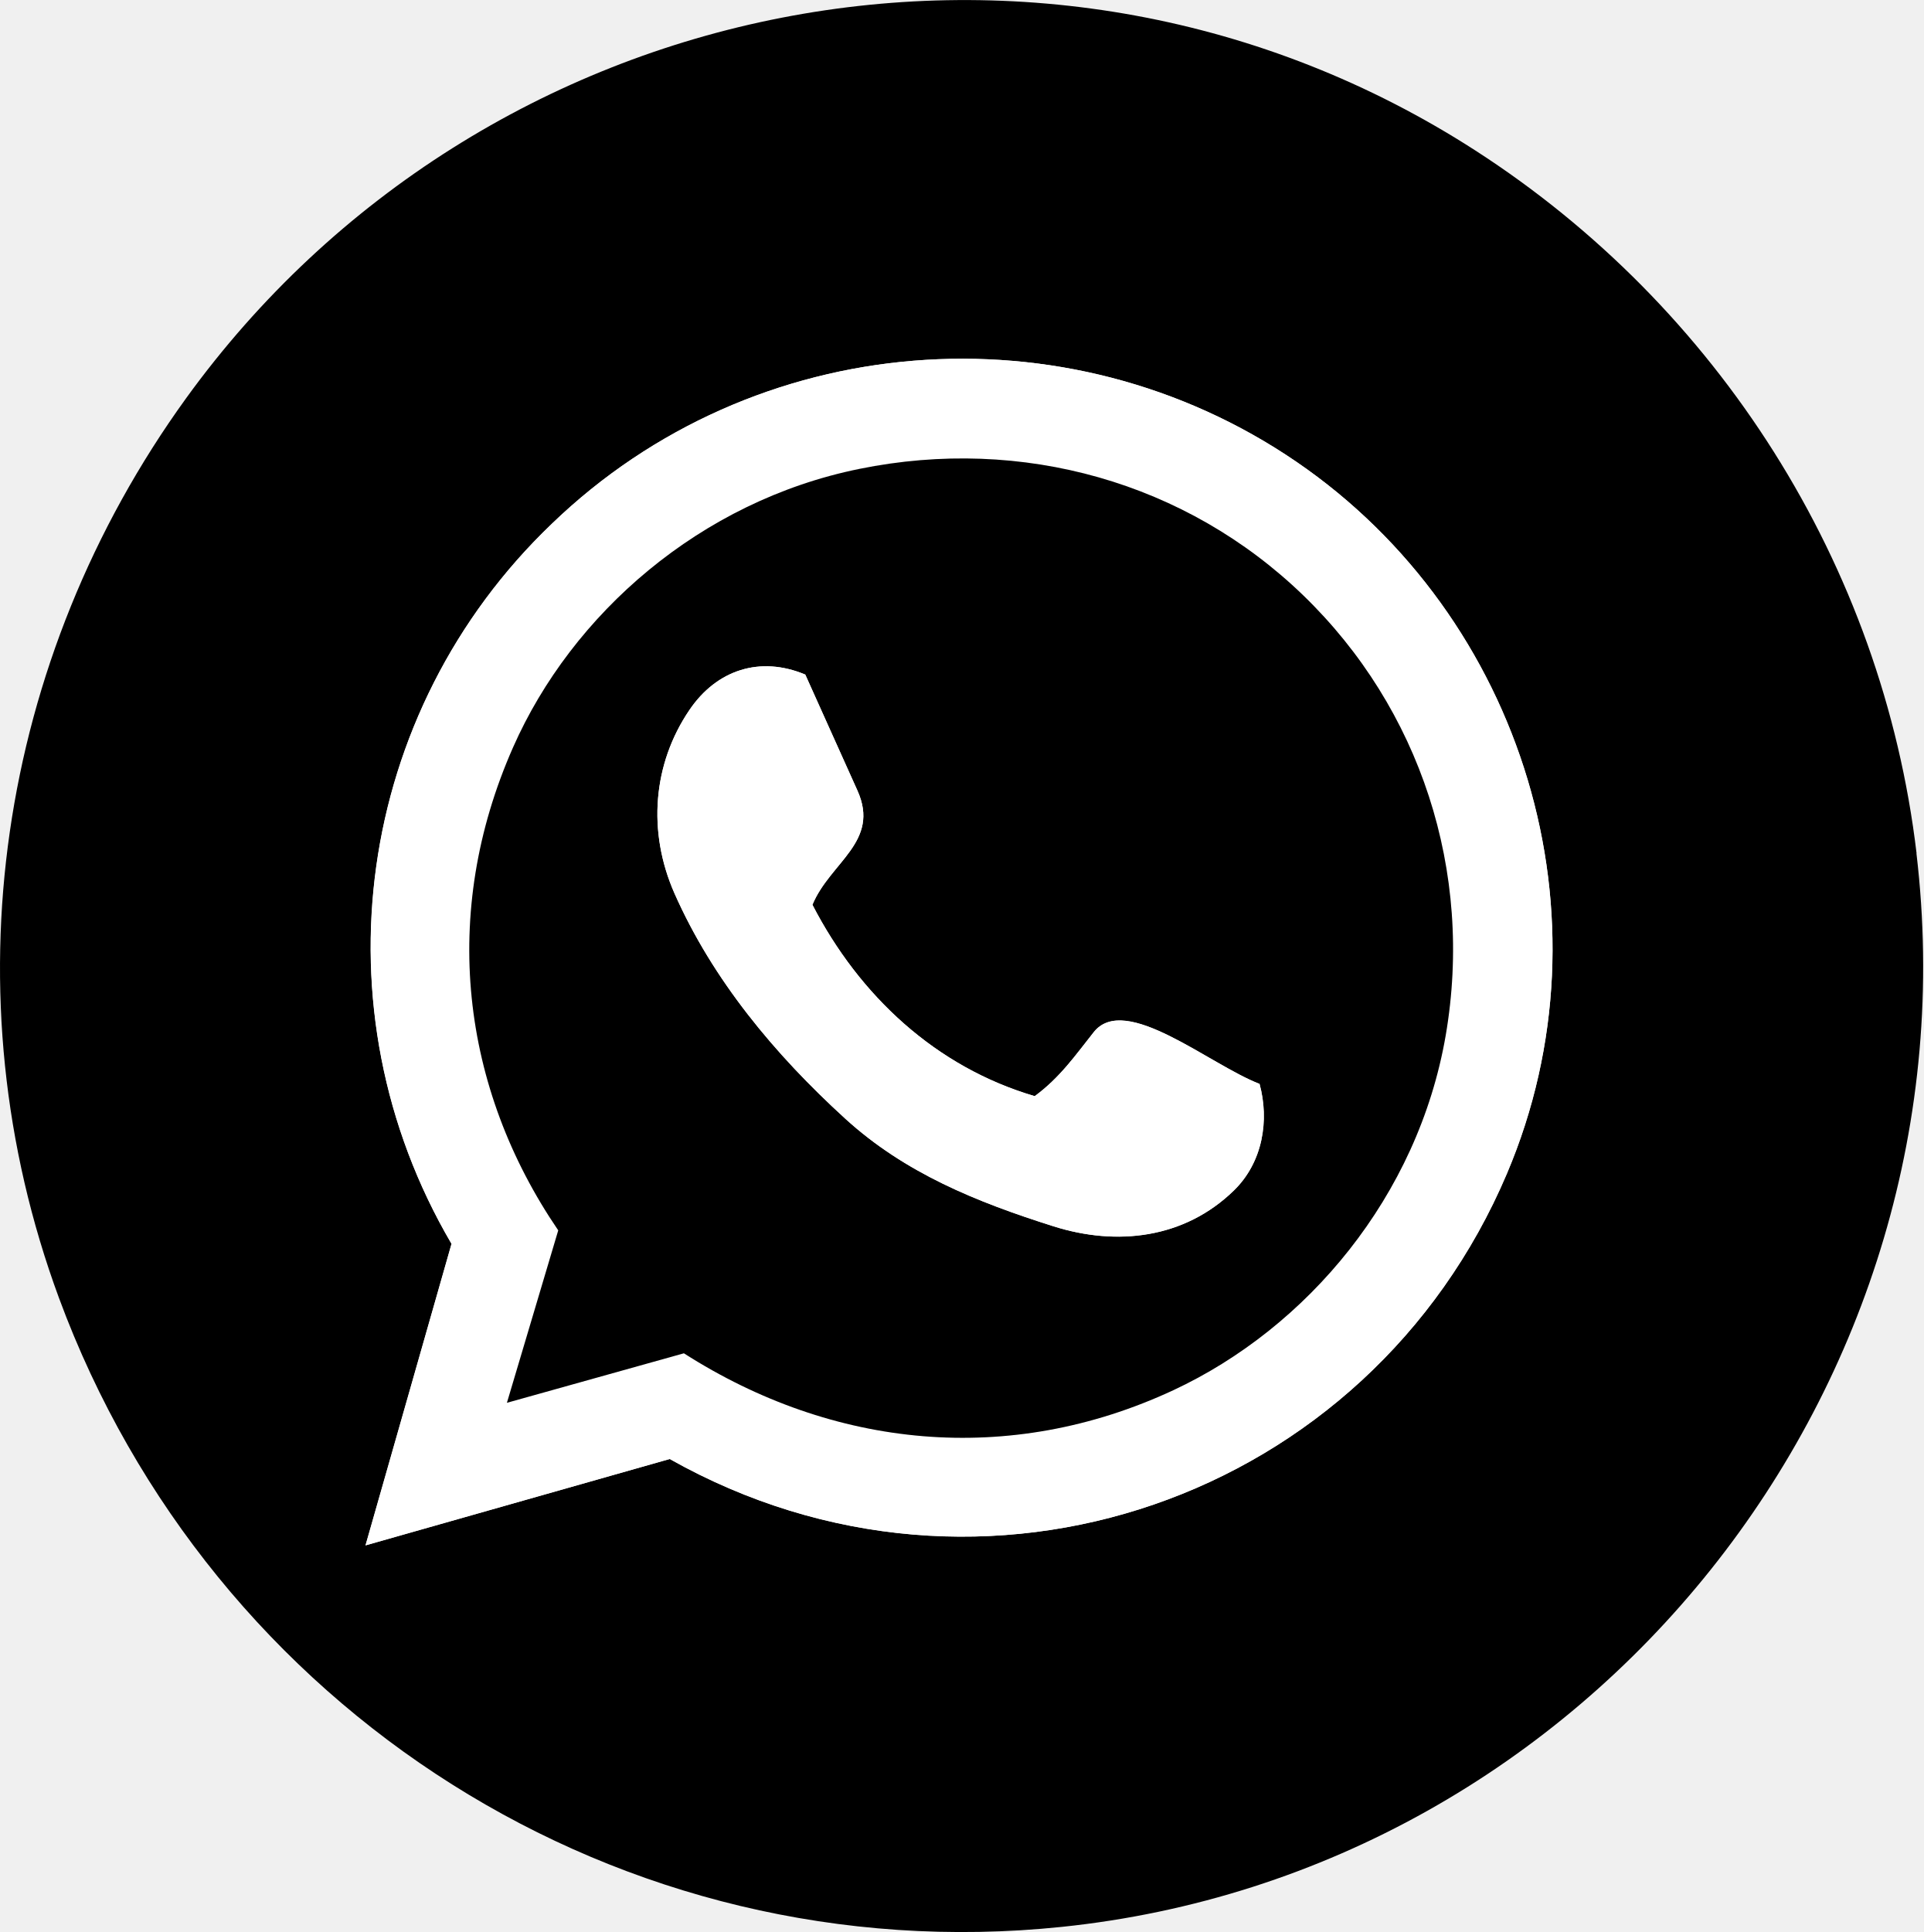
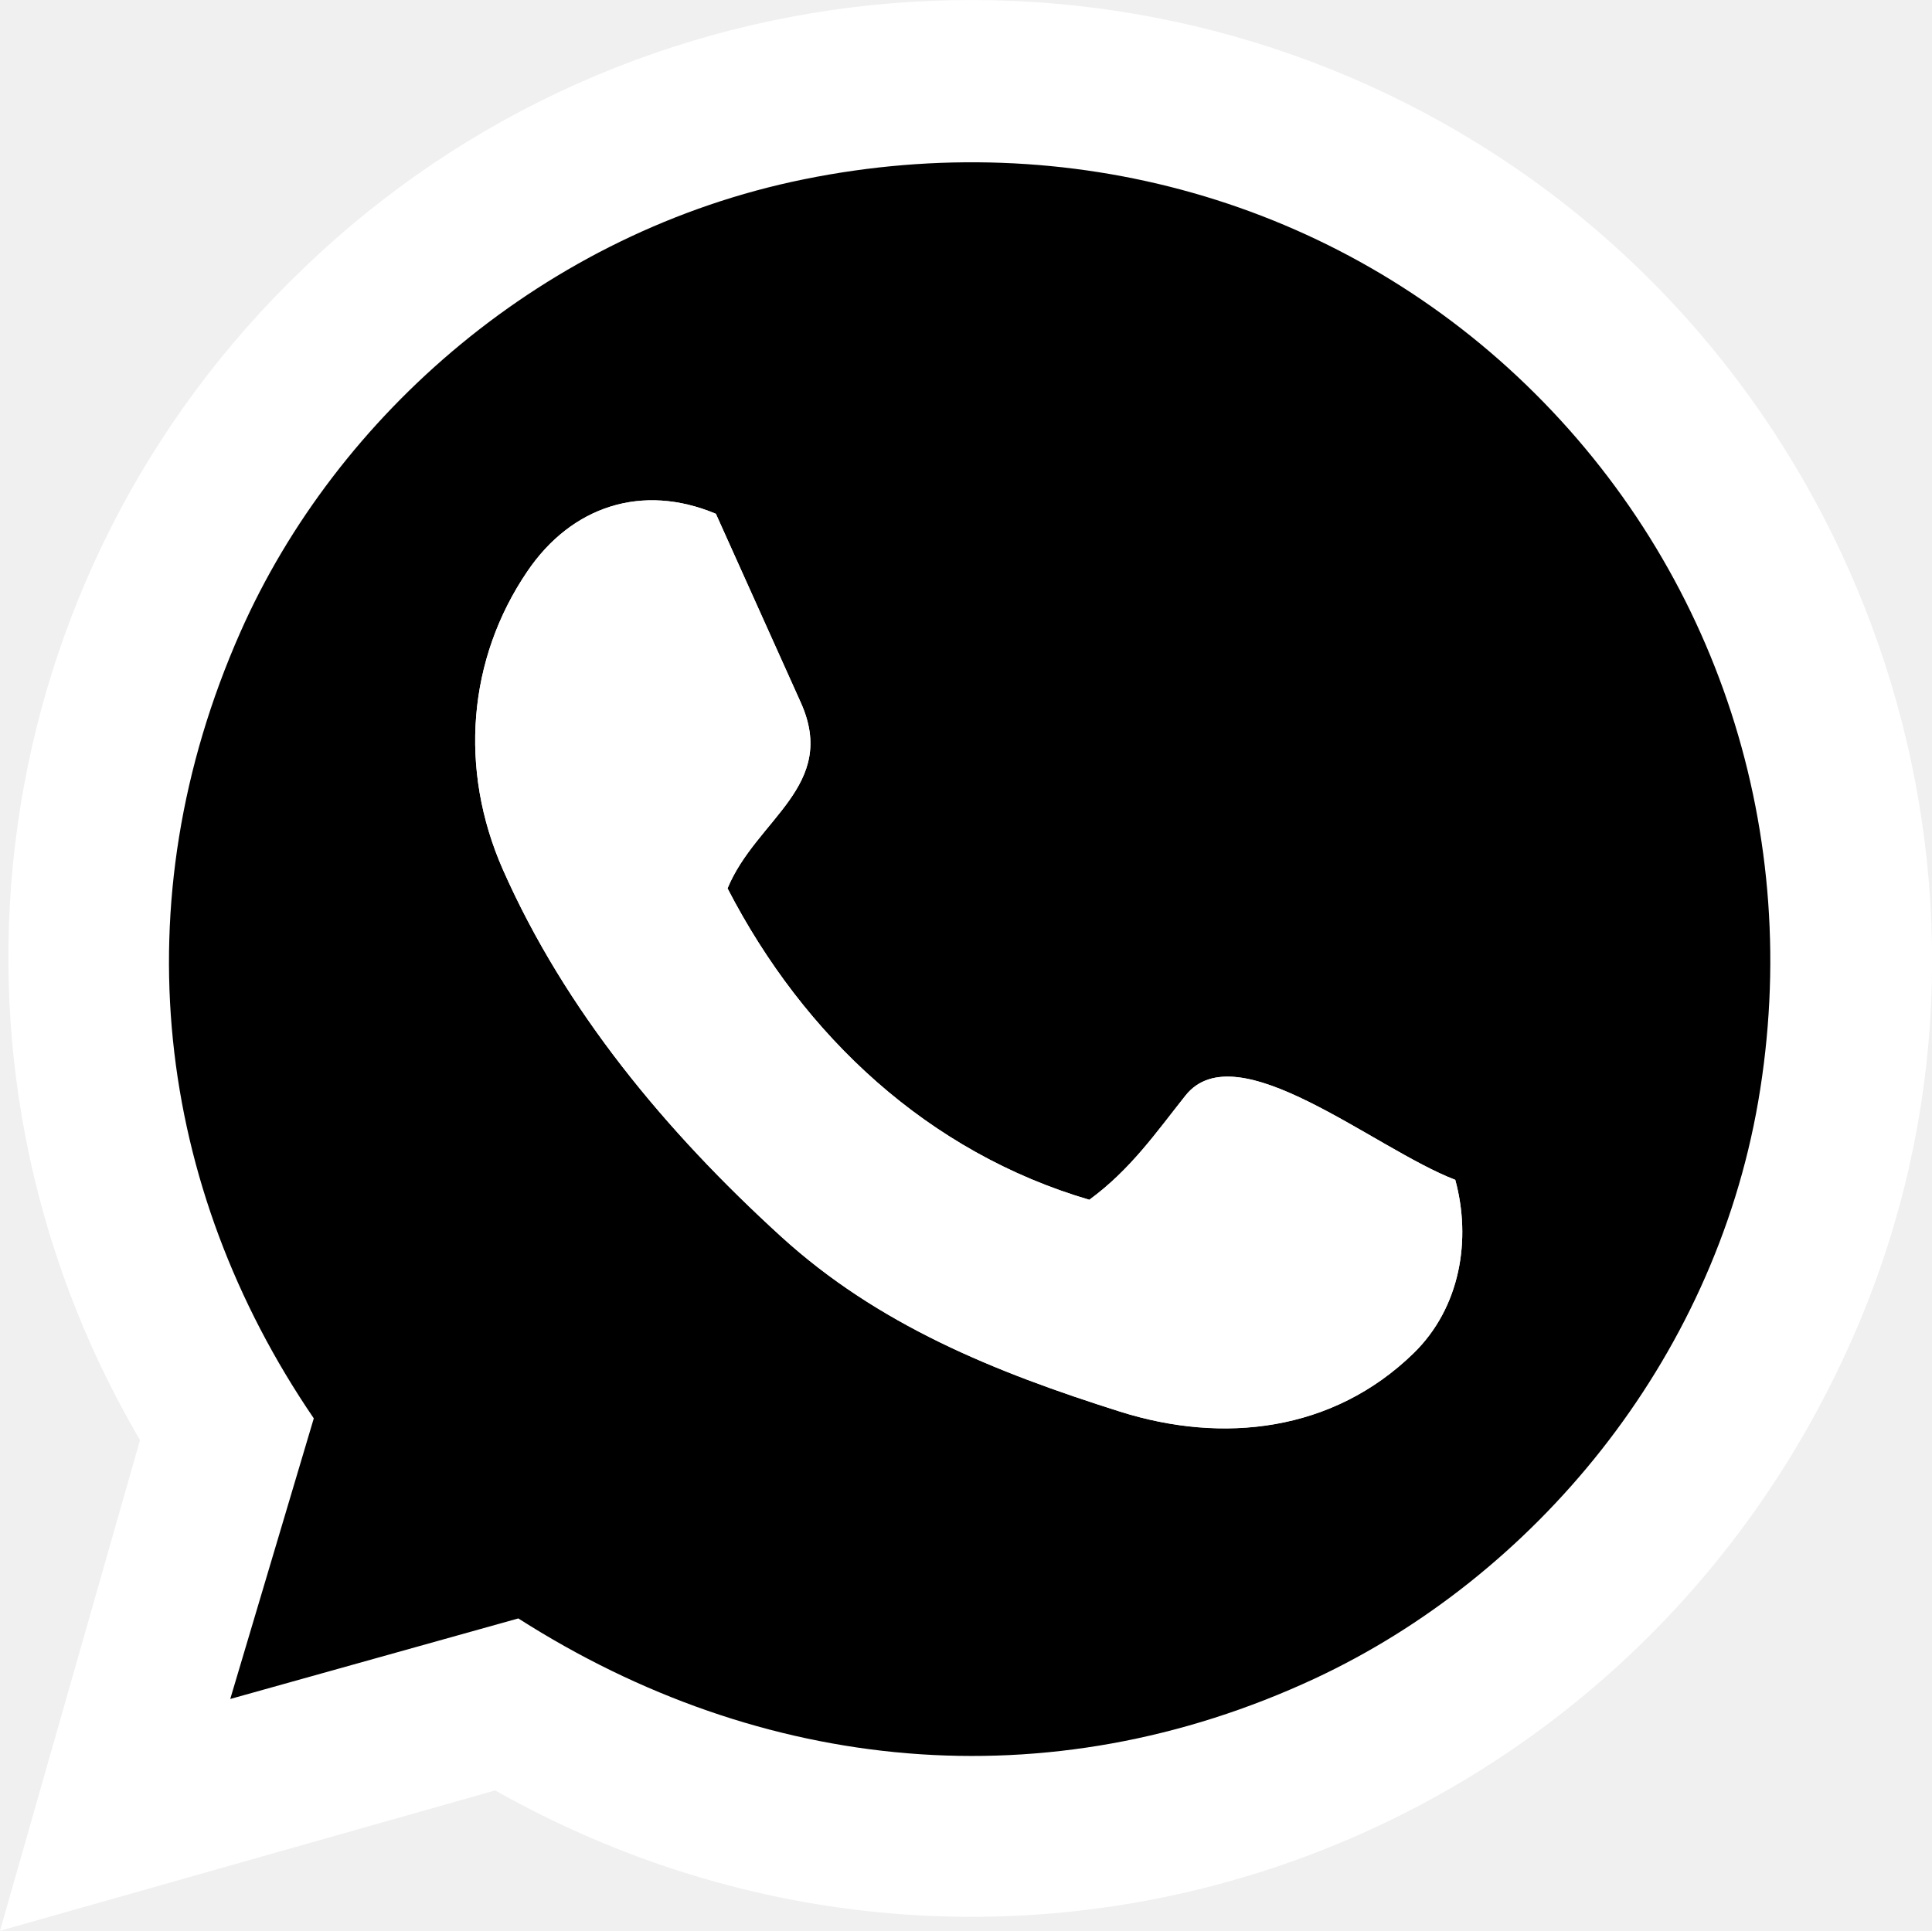
- <svg xmlns="http://www.w3.org/2000/svg" id="Capa_1" data-name="Capa 1" viewBox="0 0 158.51 159.21">
+ <svg xmlns="http://www.w3.org/2000/svg" id="Capa_1" version="1.1" viewBox="0 0 97.83 97.78">
  <defs>
    <style>
-       .cls-1 {
+       .st0 {
        fill: #fff;
      }
    </style>
  </defs>
-   <path d="M157.95,70.32c5.21,43.95-26.93,83.97-70.46,88.47-36.35,3.76-70.06-17.8-82.63-51.83C-4.38,81.92-.2,54.31,15.33,32.83,39.72-.9,86.41-10.28,121.61,12.41c19.96,12.87,33.52,34.08,36.35,57.91ZM55.2,120.23c25.78,14.52,57.6,3.33,69-23.51,8.99-21.18,1.34-45.88-17.34-58.66-18.98-12.98-44.74-10.95-61.38,5.11-16.18,15.48-19.63,39.96-8.26,59.33l-7.09,24.85,25.08-7.12Z" />
-   <path class="cls-1" d="M55.2,120.23l-25.08,7.12,7.09-24.85c-11.37-19.37-7.92-43.85,8.26-59.33,16.64-16.05,42.4-18.09,61.38-5.11,18.68,12.78,26.34,37.48,17.34,58.66-11.4,26.84-43.22,38.04-69,23.51ZM56.37,111.52c12.28,7.85,26.79,9.35,40.33,3.03,11.04-5.14,20.16-15.97,22.44-29.22,2.34-13.53-2.08-26.95-11.74-36.28s-23.16-13.15-36.58-10.42c-13.11,2.67-23.69,11.94-28.54,22.94-6.06,13.72-4.28,28.09,3.72,39.81l-4.23,14.21,14.59-4.08Z" />
-   <path d="M56.37,111.52l-14.59,4.08,4.23-14.21c-8-11.73-9.78-26.1-3.72-39.81,4.86-11,15.43-20.28,28.54-22.94,13.42-2.73,26.95,1.11,36.58,10.42s14.07,22.75,11.74,36.28c-2.29,13.25-11.41,24.07-22.44,29.22-13.54,6.31-28.05,4.81-40.33-3.03ZM90.15,85.05c-1.48,1.86-2.77,3.74-4.87,5.28-8.14-2.39-14.45-8.27-18.32-15.77,1.45-3.51,5.61-5.18,3.71-9.41l-4.3-9.56c-3.72-1.56-7.3-.4-9.55,2.92-3.01,4.43-3.48,10.01-1.23,15.11,3.15,7.12,8.24,13.25,14.08,18.57,4.9,4.46,10.79,6.85,17.17,8.87,5.21,1.64,10.77,1.01,14.85-2.95,2.39-2.33,2.94-5.78,2.12-8.79-4.13-1.58-11.08-7.52-13.66-4.27Z" />
-   <path class="cls-1" d="M90.15,85.05c2.59-3.25,9.53,2.68,13.66,4.27.82,3.01.27,6.47-2.12,8.79-4.08,3.97-9.64,4.6-14.85,2.95-6.38-2.01-12.27-4.4-17.17-8.87-5.84-5.33-10.93-11.45-14.08-18.57-2.25-5.09-1.78-10.68,1.23-15.11,2.25-3.32,5.83-4.48,9.55-2.92l4.3,9.56c1.9,4.23-2.26,5.9-3.71,9.41,3.87,7.5,10.18,13.38,18.32,15.77,2.1-1.54,3.39-3.42,4.87-5.28Z" />
+   <path class="st0" d="M25.08,90.67L0,97.78l7.09-24.85C-4.28,53.56-.83,29.09,15.35,13.61,31.99-2.45,57.75-4.48,76.73,8.5c18.68,12.78,26.34,37.48,17.34,58.66-11.4,26.84-43.22,38.04-69,23.51ZM26.25,81.96c12.28,7.85,26.79,9.35,40.33,3.03,11.04-5.14,20.16-15.97,22.44-29.22,2.34-13.53-2.08-26.95-11.74-36.28-9.63-9.31-23.16-13.15-36.58-10.42-13.11,2.67-23.69,11.94-28.54,22.94-6.06,13.72-4.28,28.09,3.72,39.81l-4.23,14.21,14.59-4.08Z" />
+   <path d="M26.25,81.96l-14.59,4.08,4.23-14.21c-8-11.73-9.78-26.1-3.72-39.81,4.86-11,15.43-20.28,28.54-22.94,13.42-2.73,26.95,1.11,36.58,10.42,9.66,9.34,14.07,22.75,11.74,36.28-2.29,13.25-11.41,24.07-22.44,29.22-13.54,6.31-28.05,4.81-40.33-3.03ZM60.03,55.48c-1.48,1.86-2.77,3.74-4.87,5.28-8.14-2.39-14.45-8.27-18.32-15.77,1.45-3.51,5.61-5.18,3.71-9.41l-4.3-9.56c-3.72-1.56-7.3-.4-9.55,2.92-3.01,4.43-3.48,10.01-1.23,15.11,3.15,7.12,8.24,13.25,14.08,18.57,4.9,4.46,10.79,6.85,17.17,8.87,5.21,1.64,10.77,1.01,14.85-2.95,2.39-2.33,2.94-5.78,2.12-8.79-4.13-1.58-11.08-7.52-13.66-4.27Z" />
+   <path class="st0" d="M60.03,55.48c2.59-3.25,9.53,2.68,13.66,4.27.82,3.01.27,6.47-2.12,8.79-4.08,3.97-9.64,4.6-14.85,2.95-6.38-2.01-12.27-4.4-17.17-8.87-5.84-5.33-10.93-11.45-14.08-18.57-2.25-5.09-1.78-10.68,1.23-15.11,2.25-3.32,5.83-4.48,9.55-2.92l4.3,9.56c1.9,4.23-2.26,5.9-3.71,9.41,3.87,7.5,10.18,13.38,18.32,15.77,2.1-1.54,3.39-3.42,4.87-5.28Z" />
</svg>
